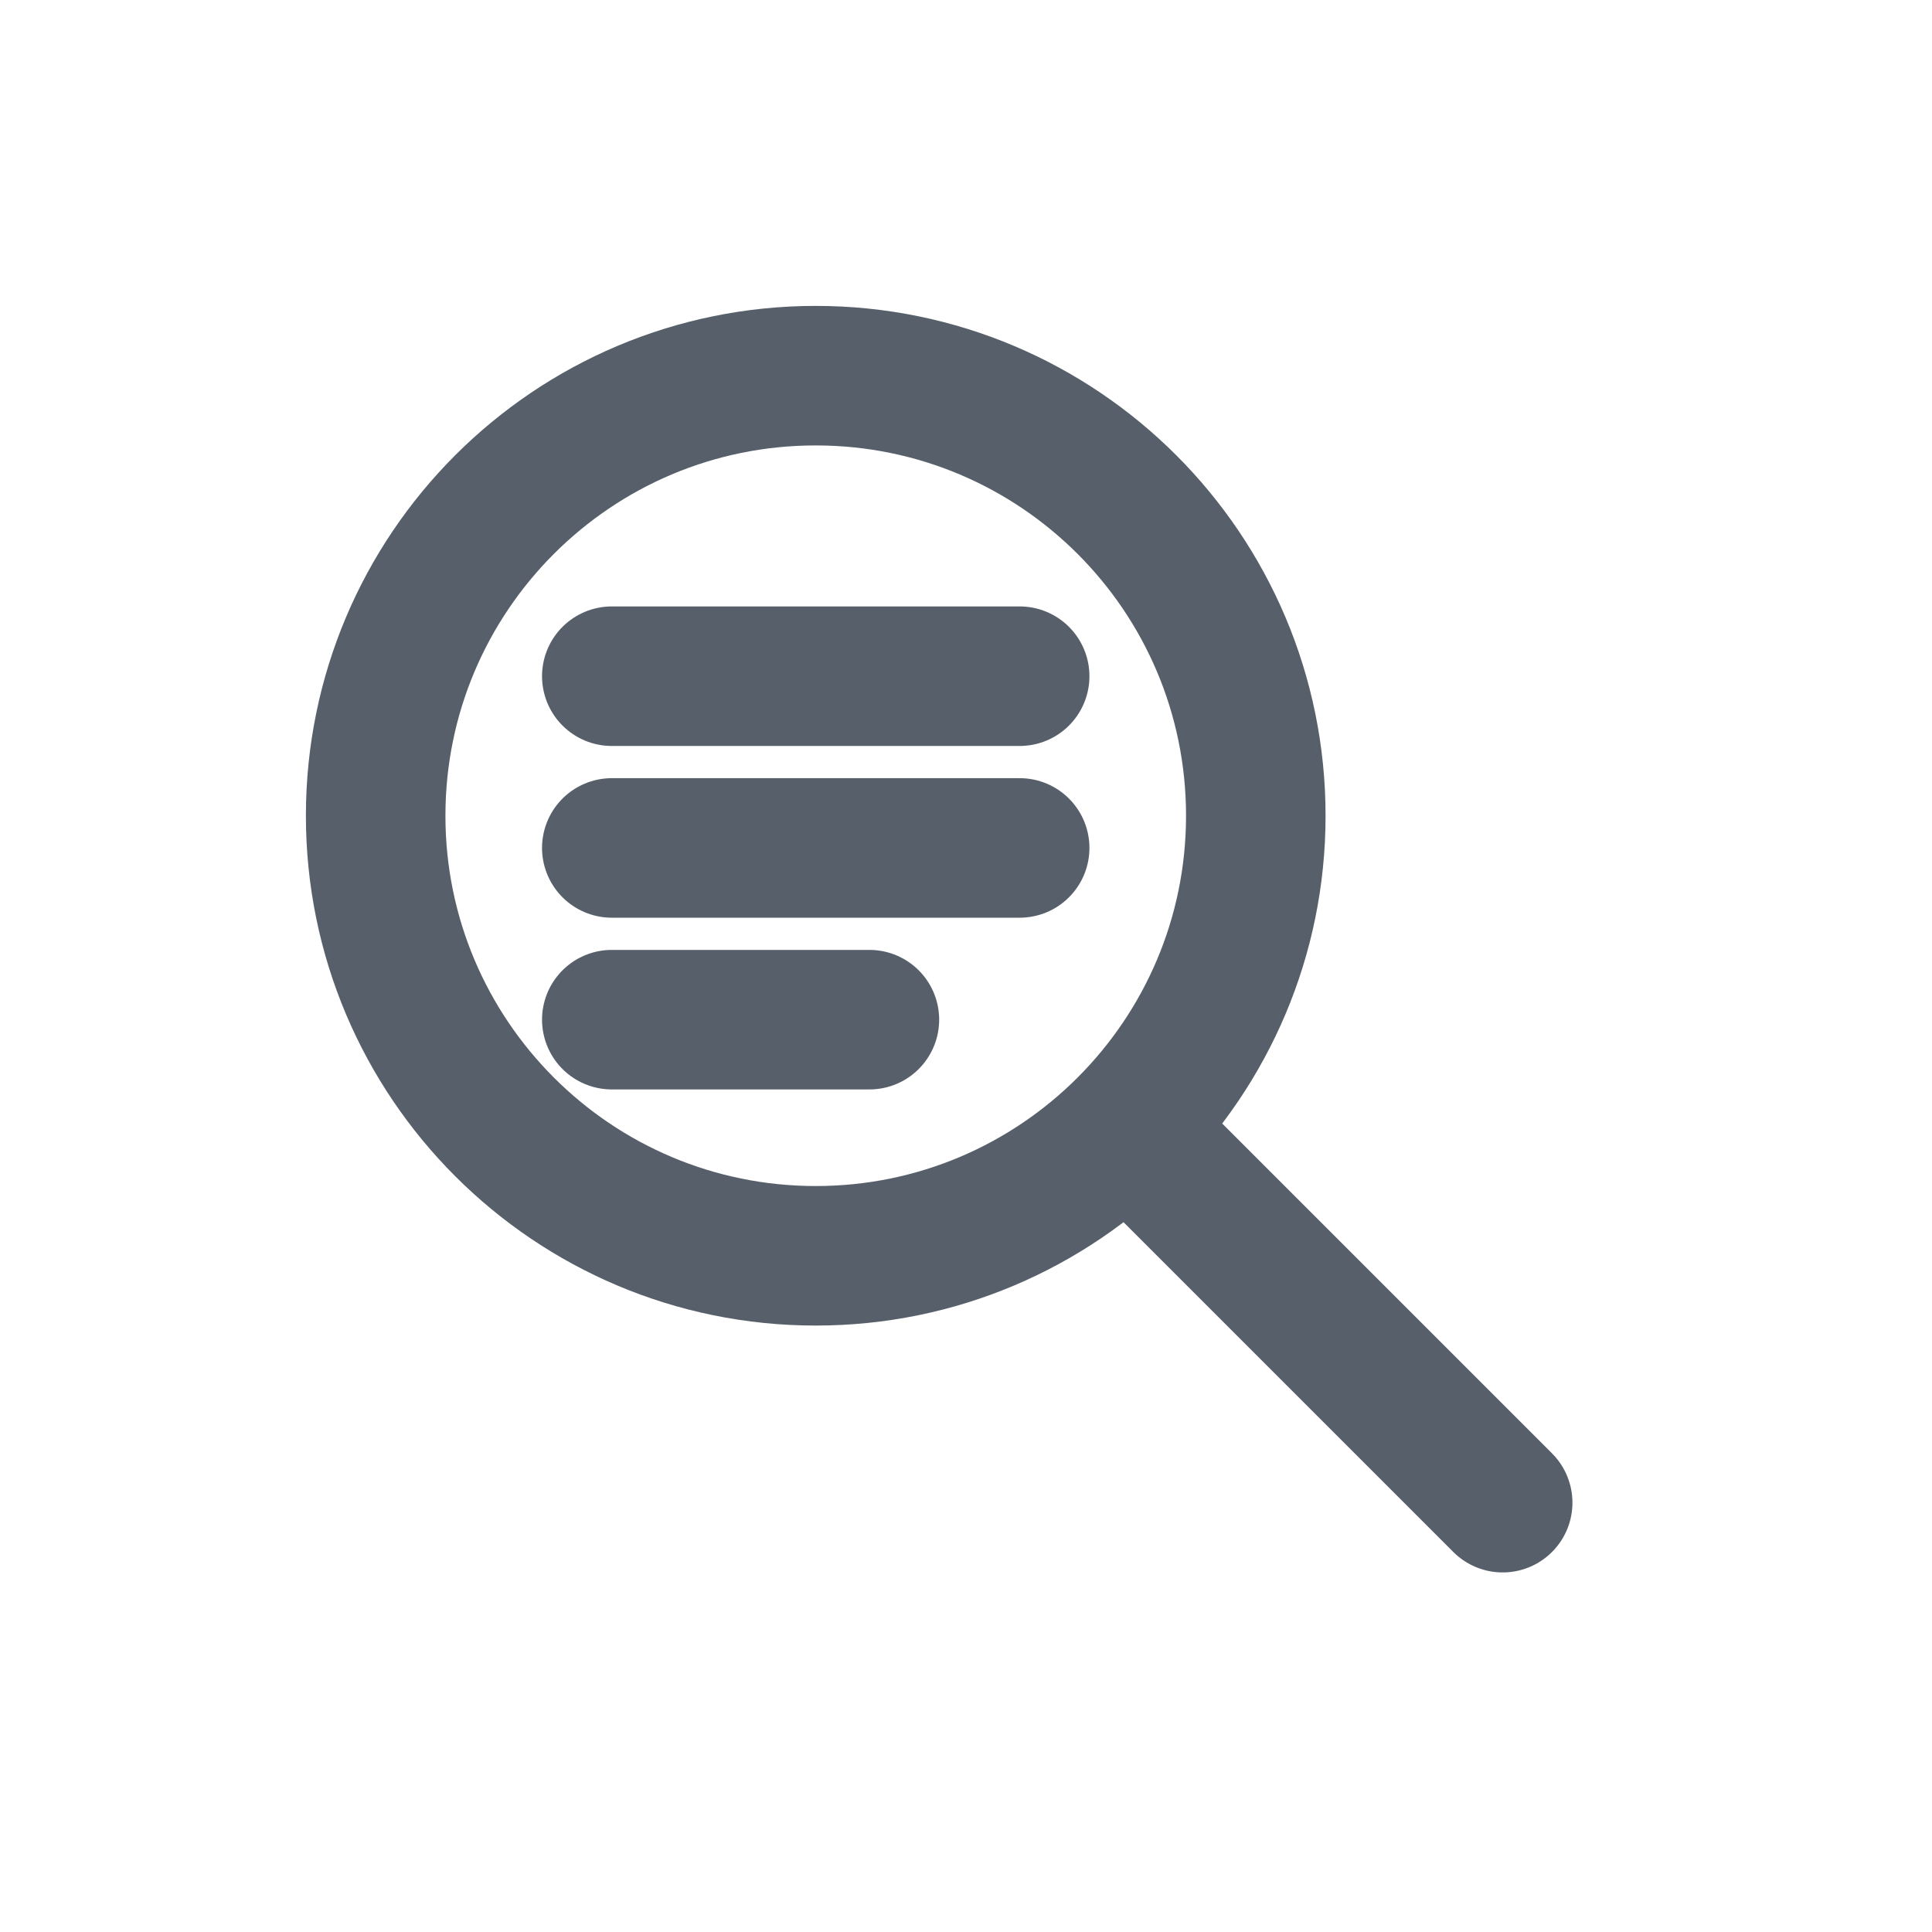
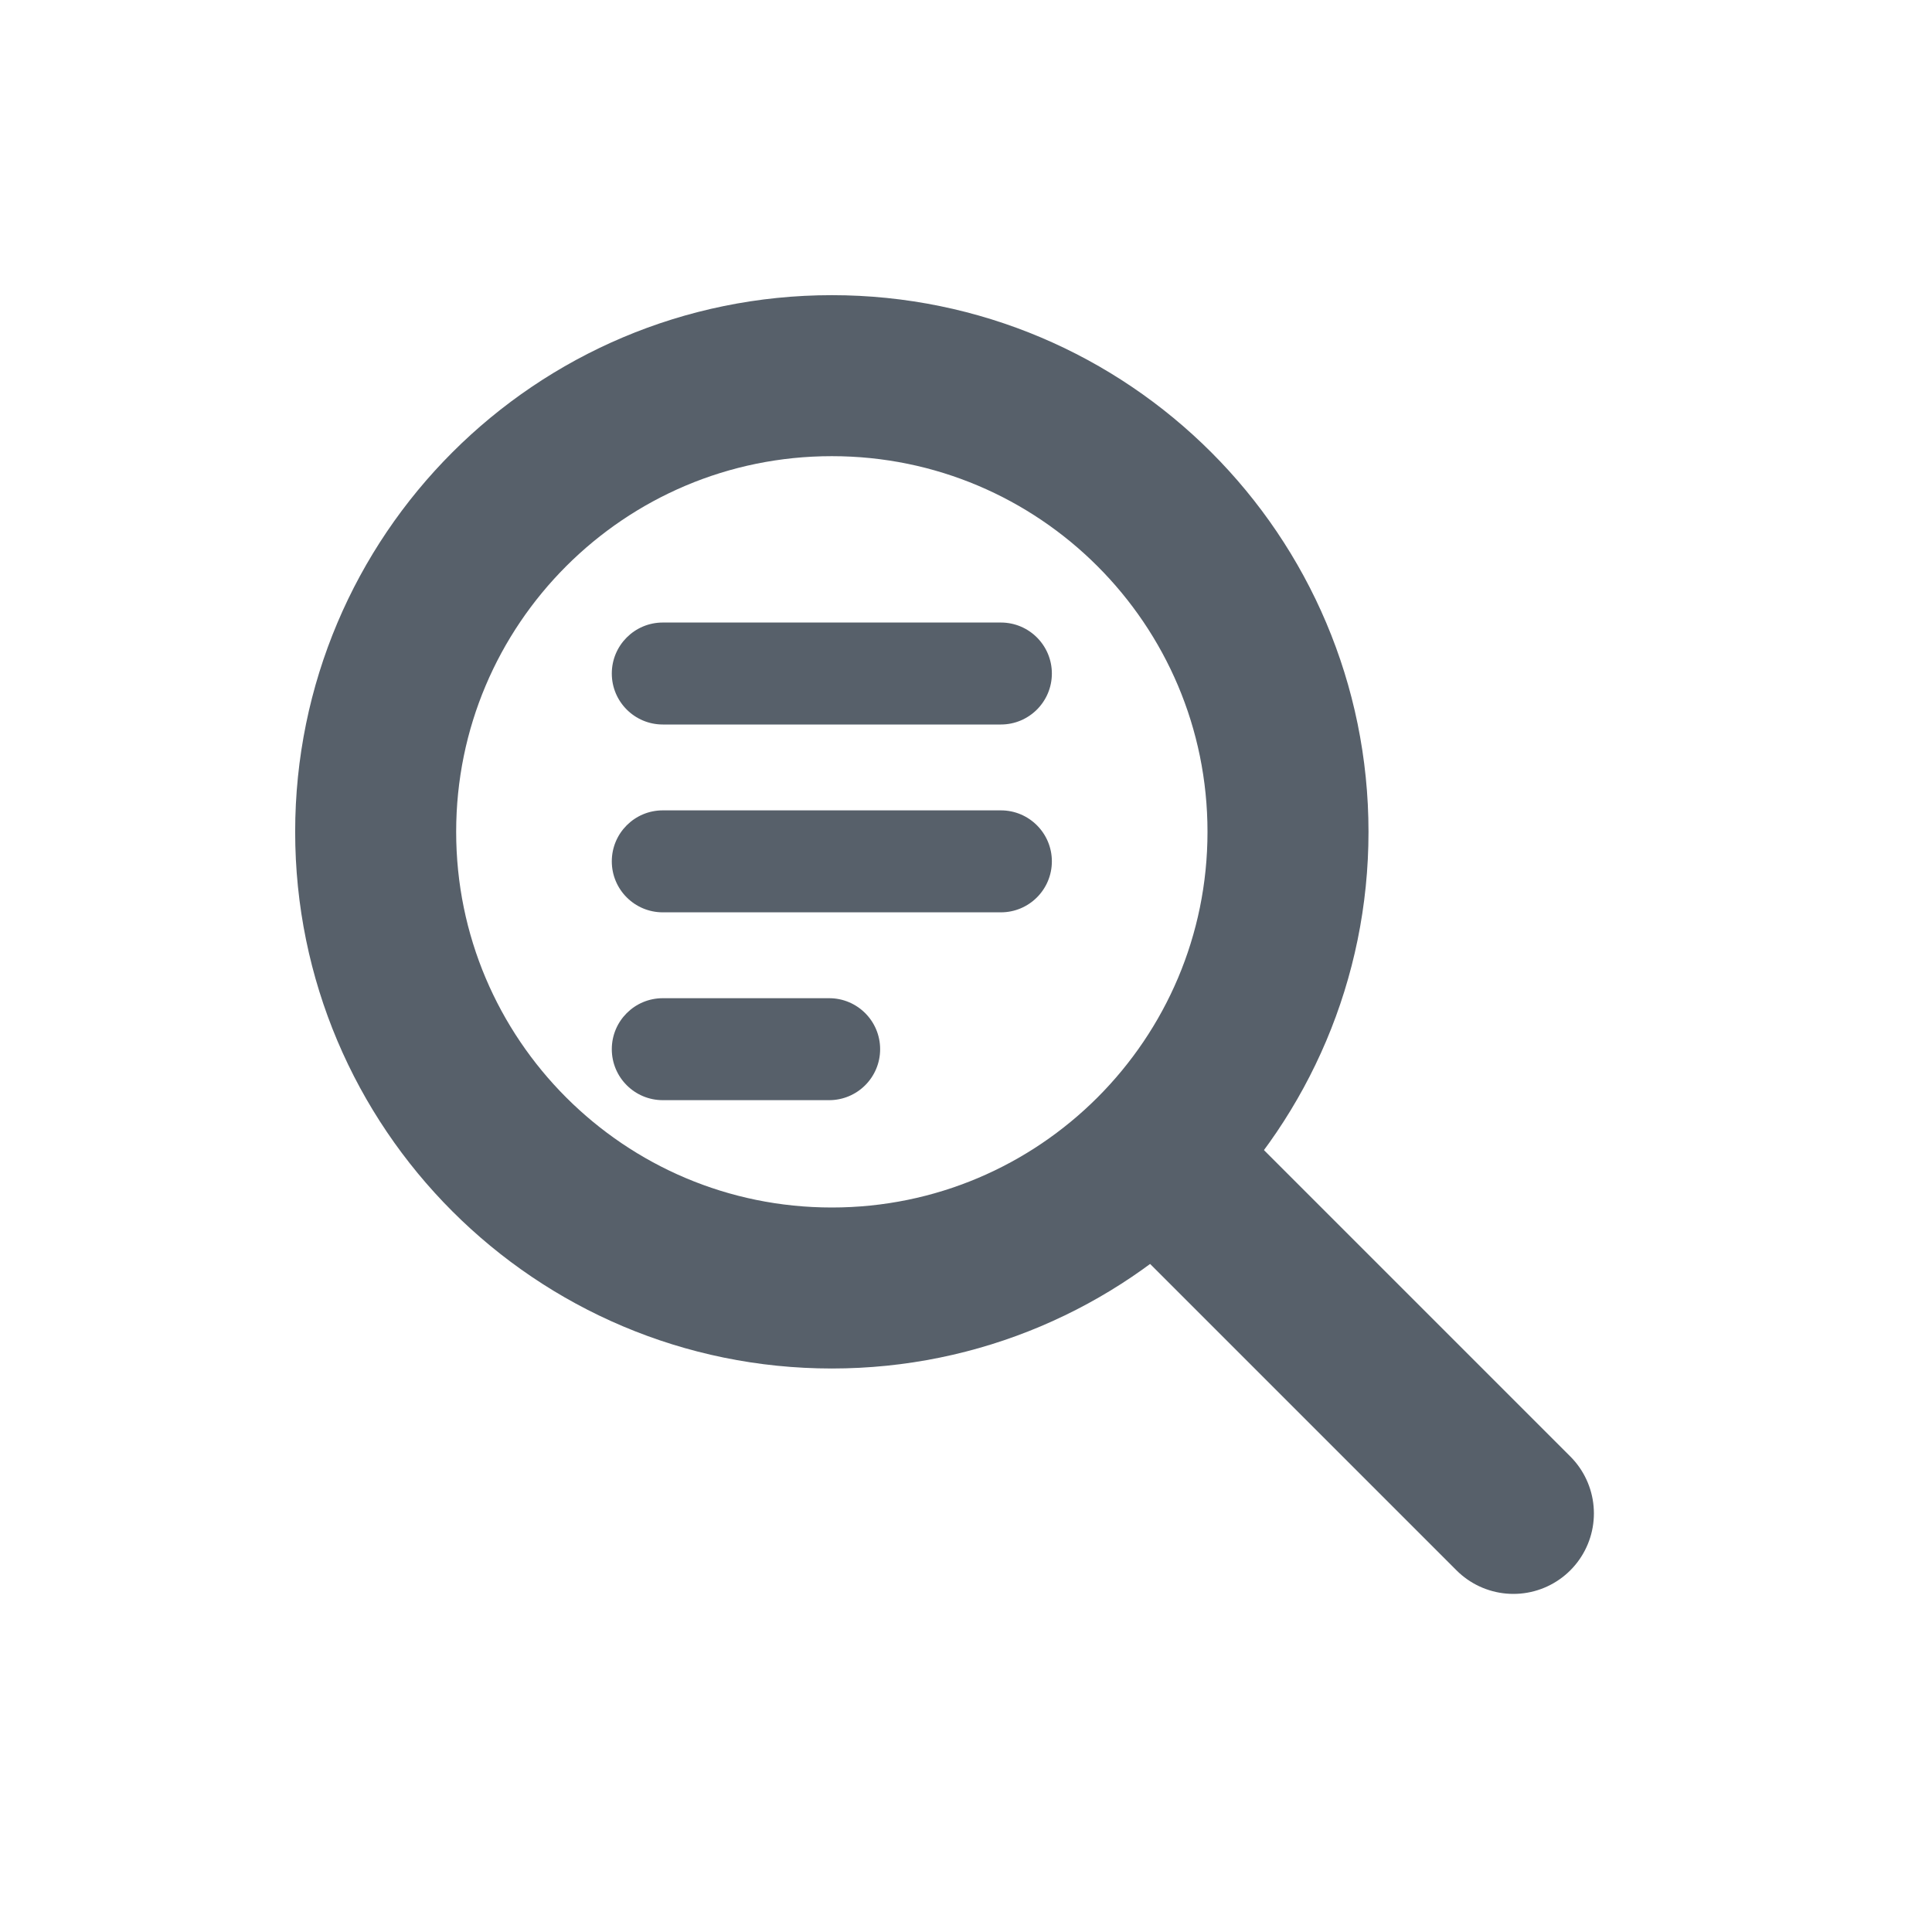
<svg xmlns="http://www.w3.org/2000/svg" width="36" height="36" viewBox="0 0 36 36">
-   <g fill="none" stroke="#57606a" stroke-width="2.6" stroke-linecap="round">
-     <circle cx="15.2" cy="15.2" r="8.2" />
-     <path d="M21.4 21.4 28 28" />
-     <path d="M11.4 12.6h7.6M11.4 15.8h7.6M11.4 19h4.8" />
+   <g fill="none" stroke="#57606a" stroke-width="3" stroke-linecap="round" stroke-linejoin="round">
+     <circle cx="15.5" cy="15.5" r="8.5" />
+     <path d="M22 22l6.2 6.2" />
+   </g>
+   <g fill="#57606a">
+     <rect x="11.4" y="11.6" width="8.2" height="1.9" rx="0.95" />
+     <rect x="11.4" y="15.1" width="8.2" height="1.9" rx="0.95" />
+     <rect x="11.4" y="18.6" width="5" height="1.9" rx="0.95" />
  </g>
</svg>
